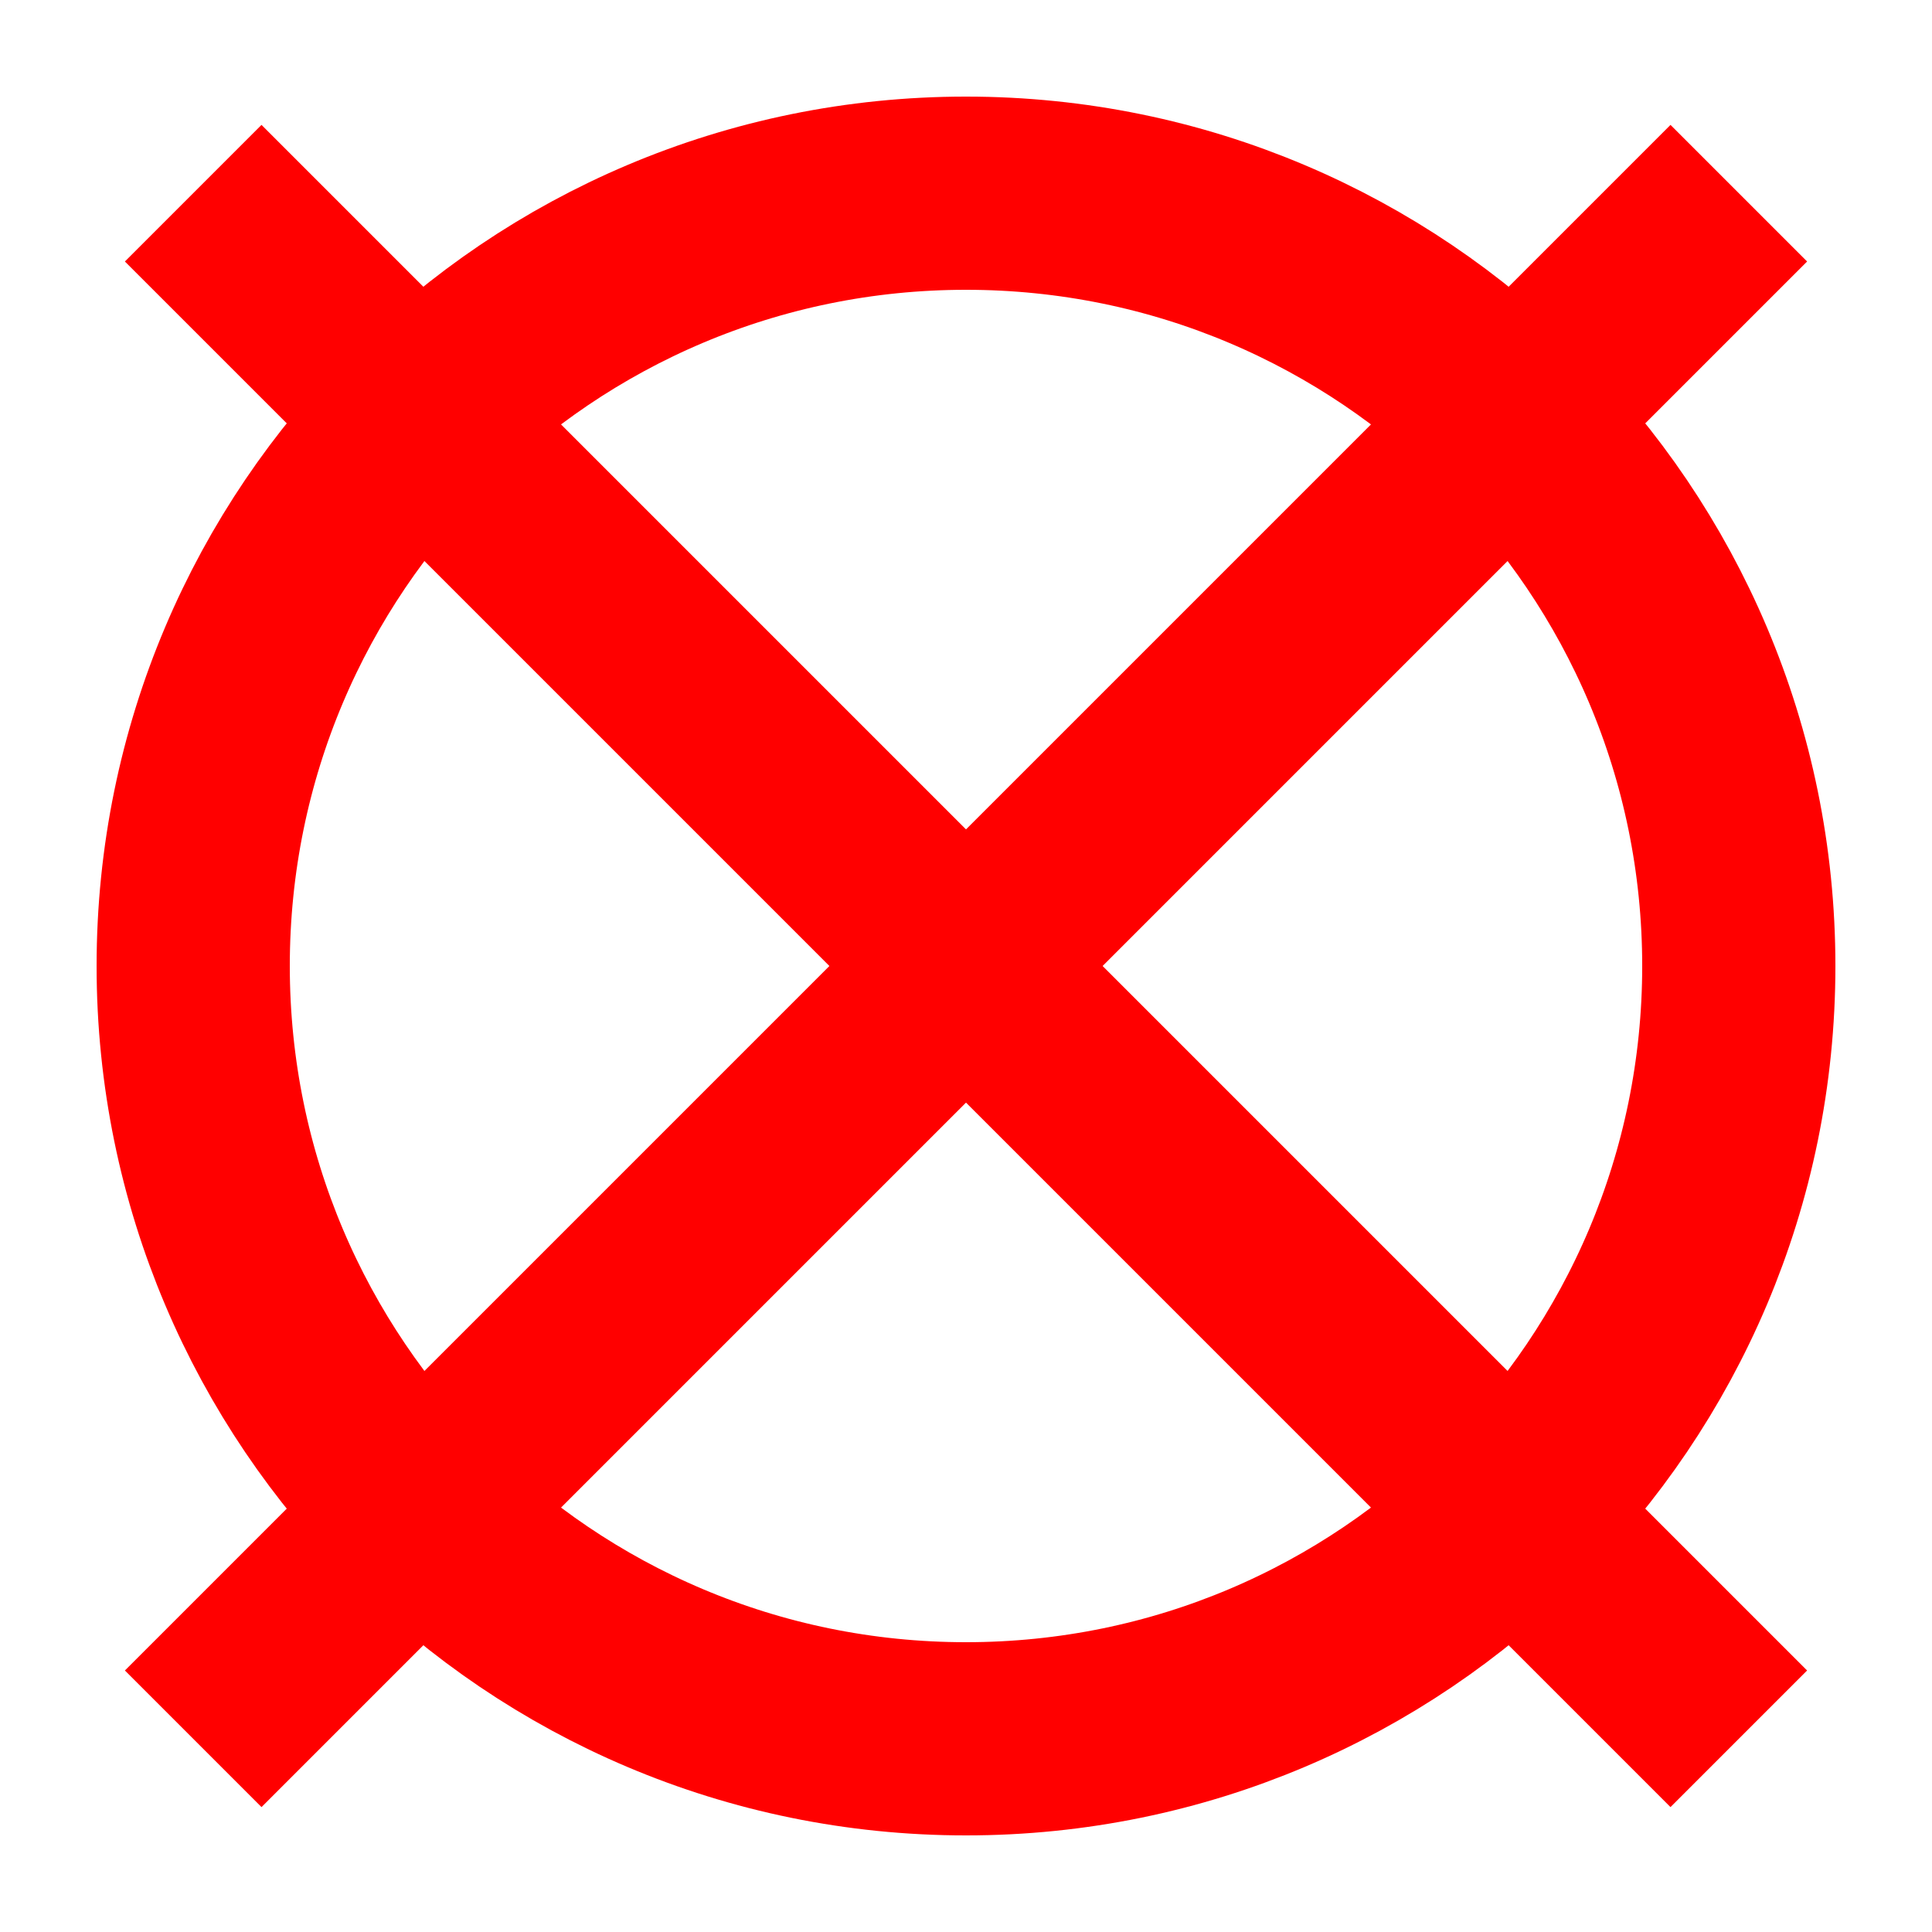
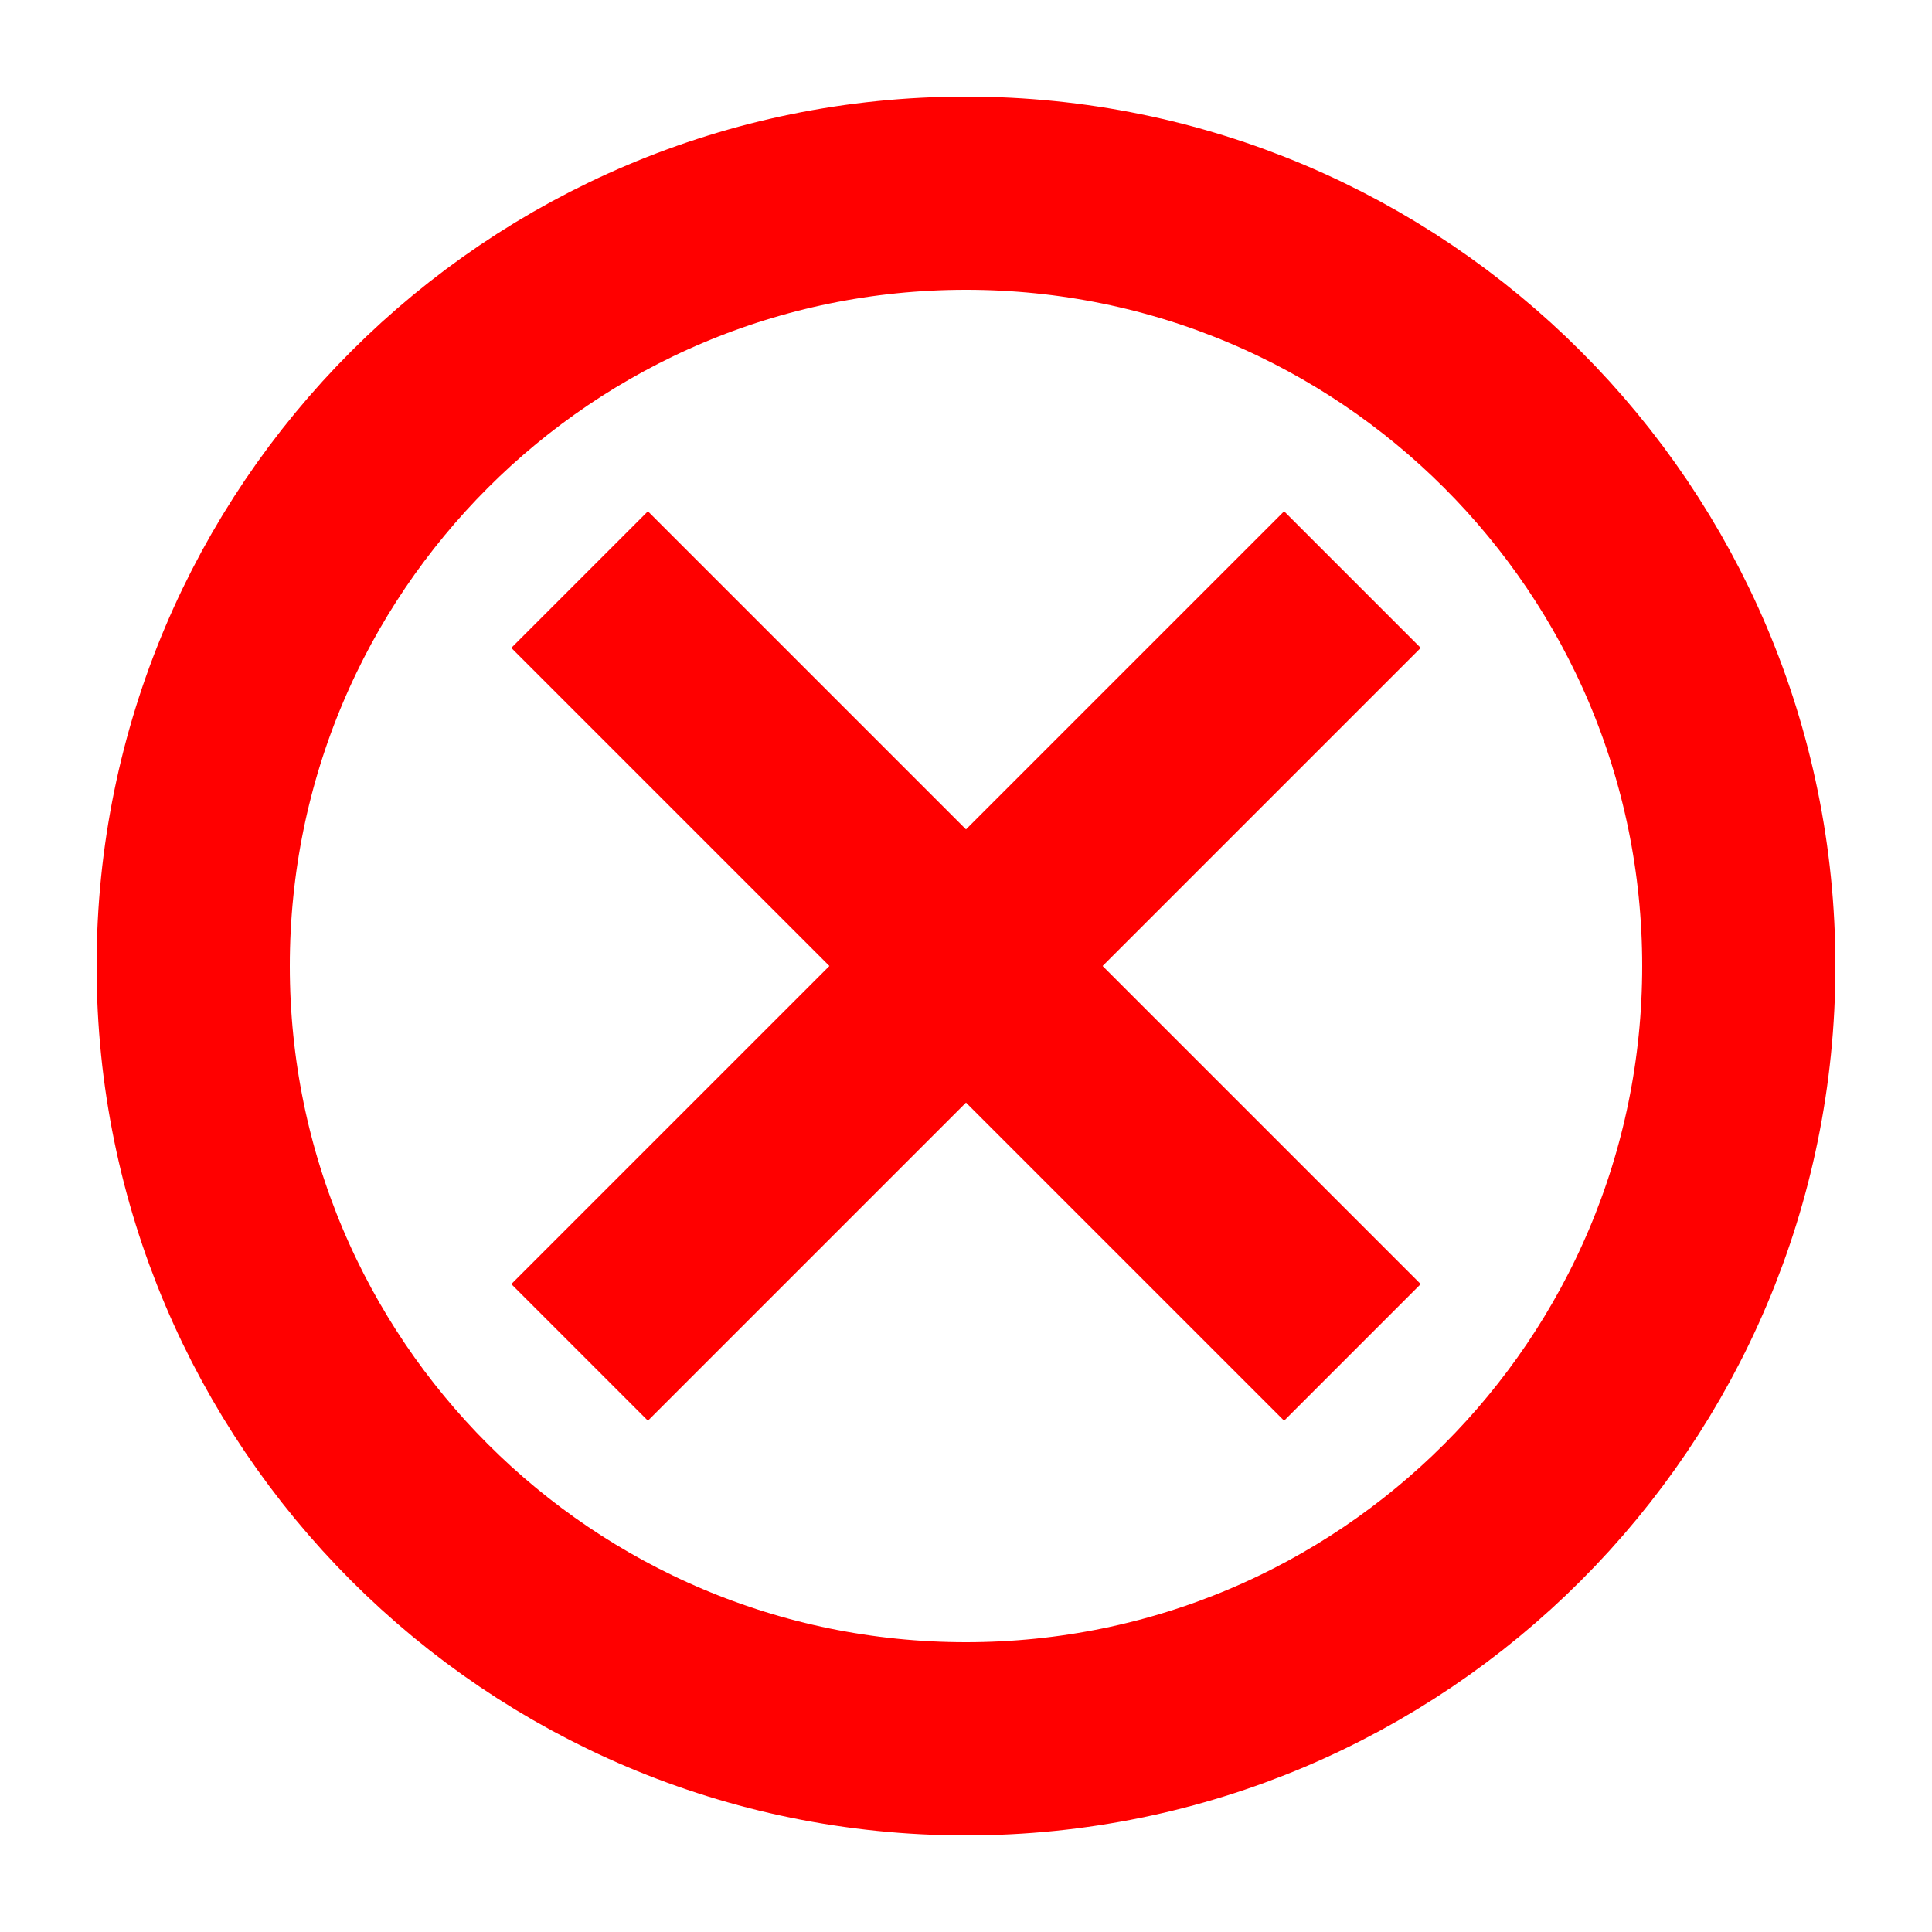
- <svg width="20" height="20" viewBox="0 0 20 20">
+ <svg xmlns="http://www.w3.org/2000/svg" version="1.1" width="20" height="20" viewBox="0 0 20 20">
  <g stroke-width="2" stroke="red">
    <circle cx="10" cy="10" r="8" style="fill:none;" />
-     <line x1="2" y1="2" x2="18" y2="18" />
-     <line x1="2" y1="18" x2="18" y2="2" />
+     <line x1="6" y1="6" x2="14" y2="14" />
+     <line x1="6" y1="14" x2="14" y2="6" />
  </g>
</svg>
